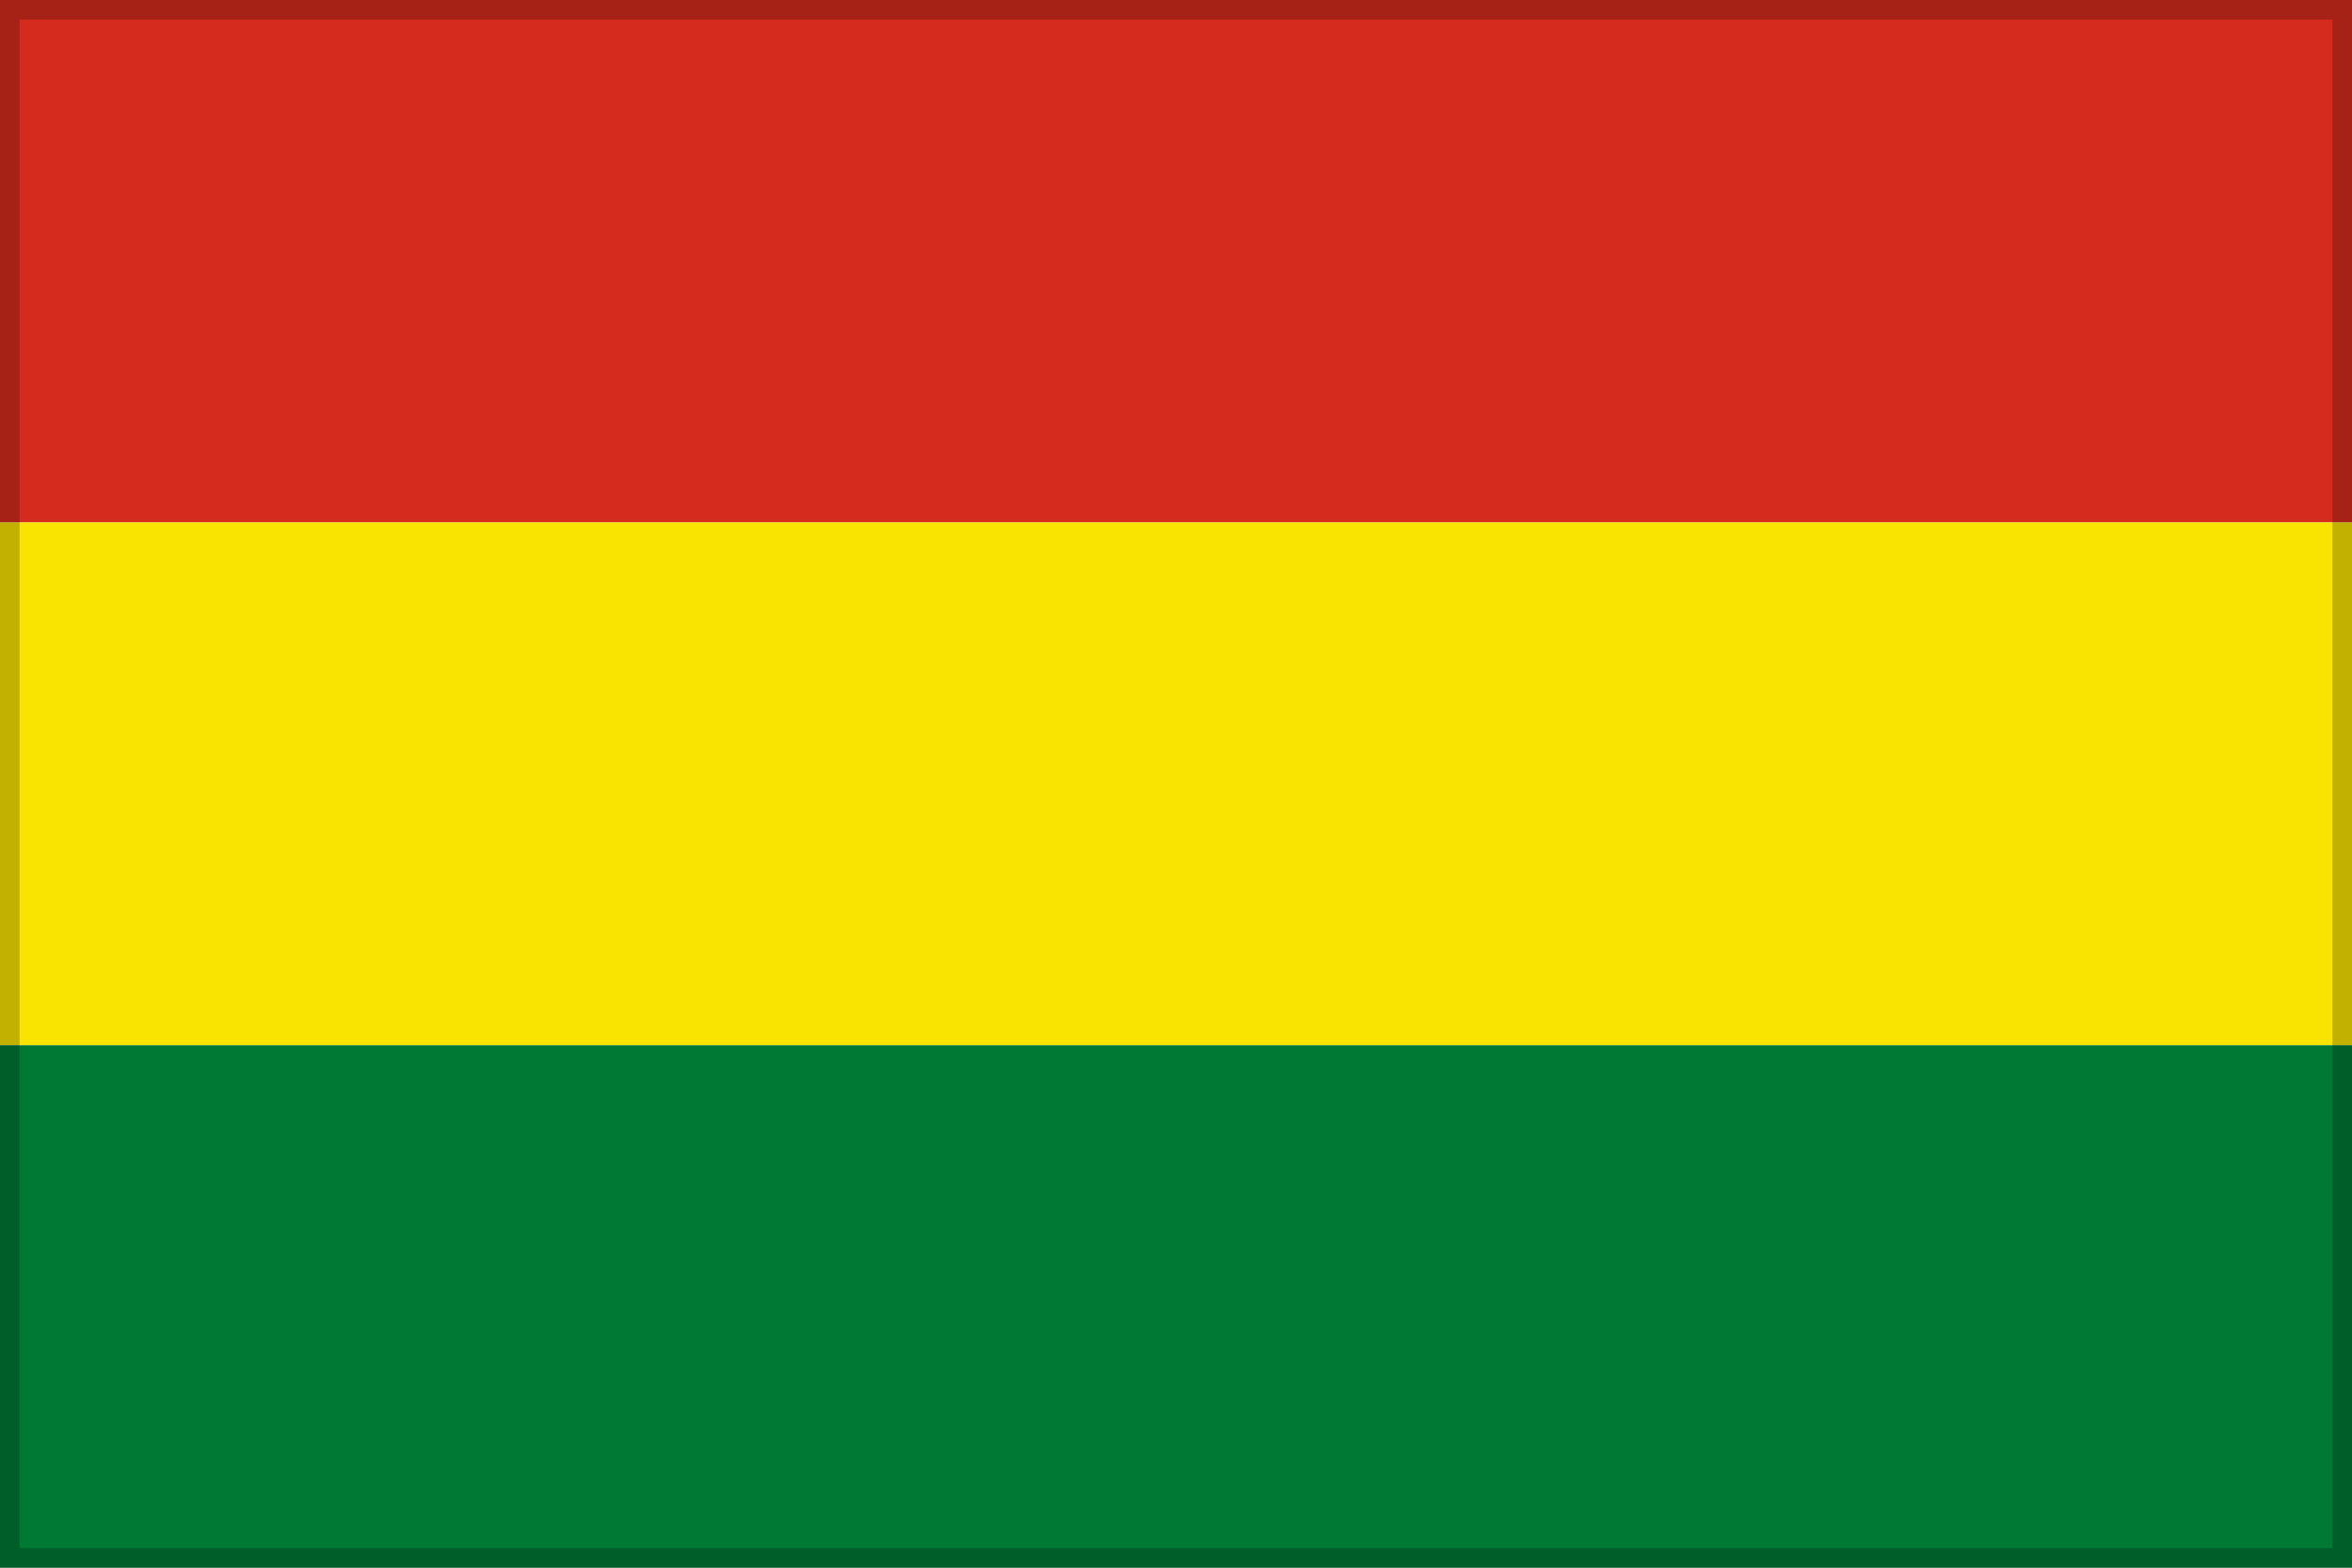
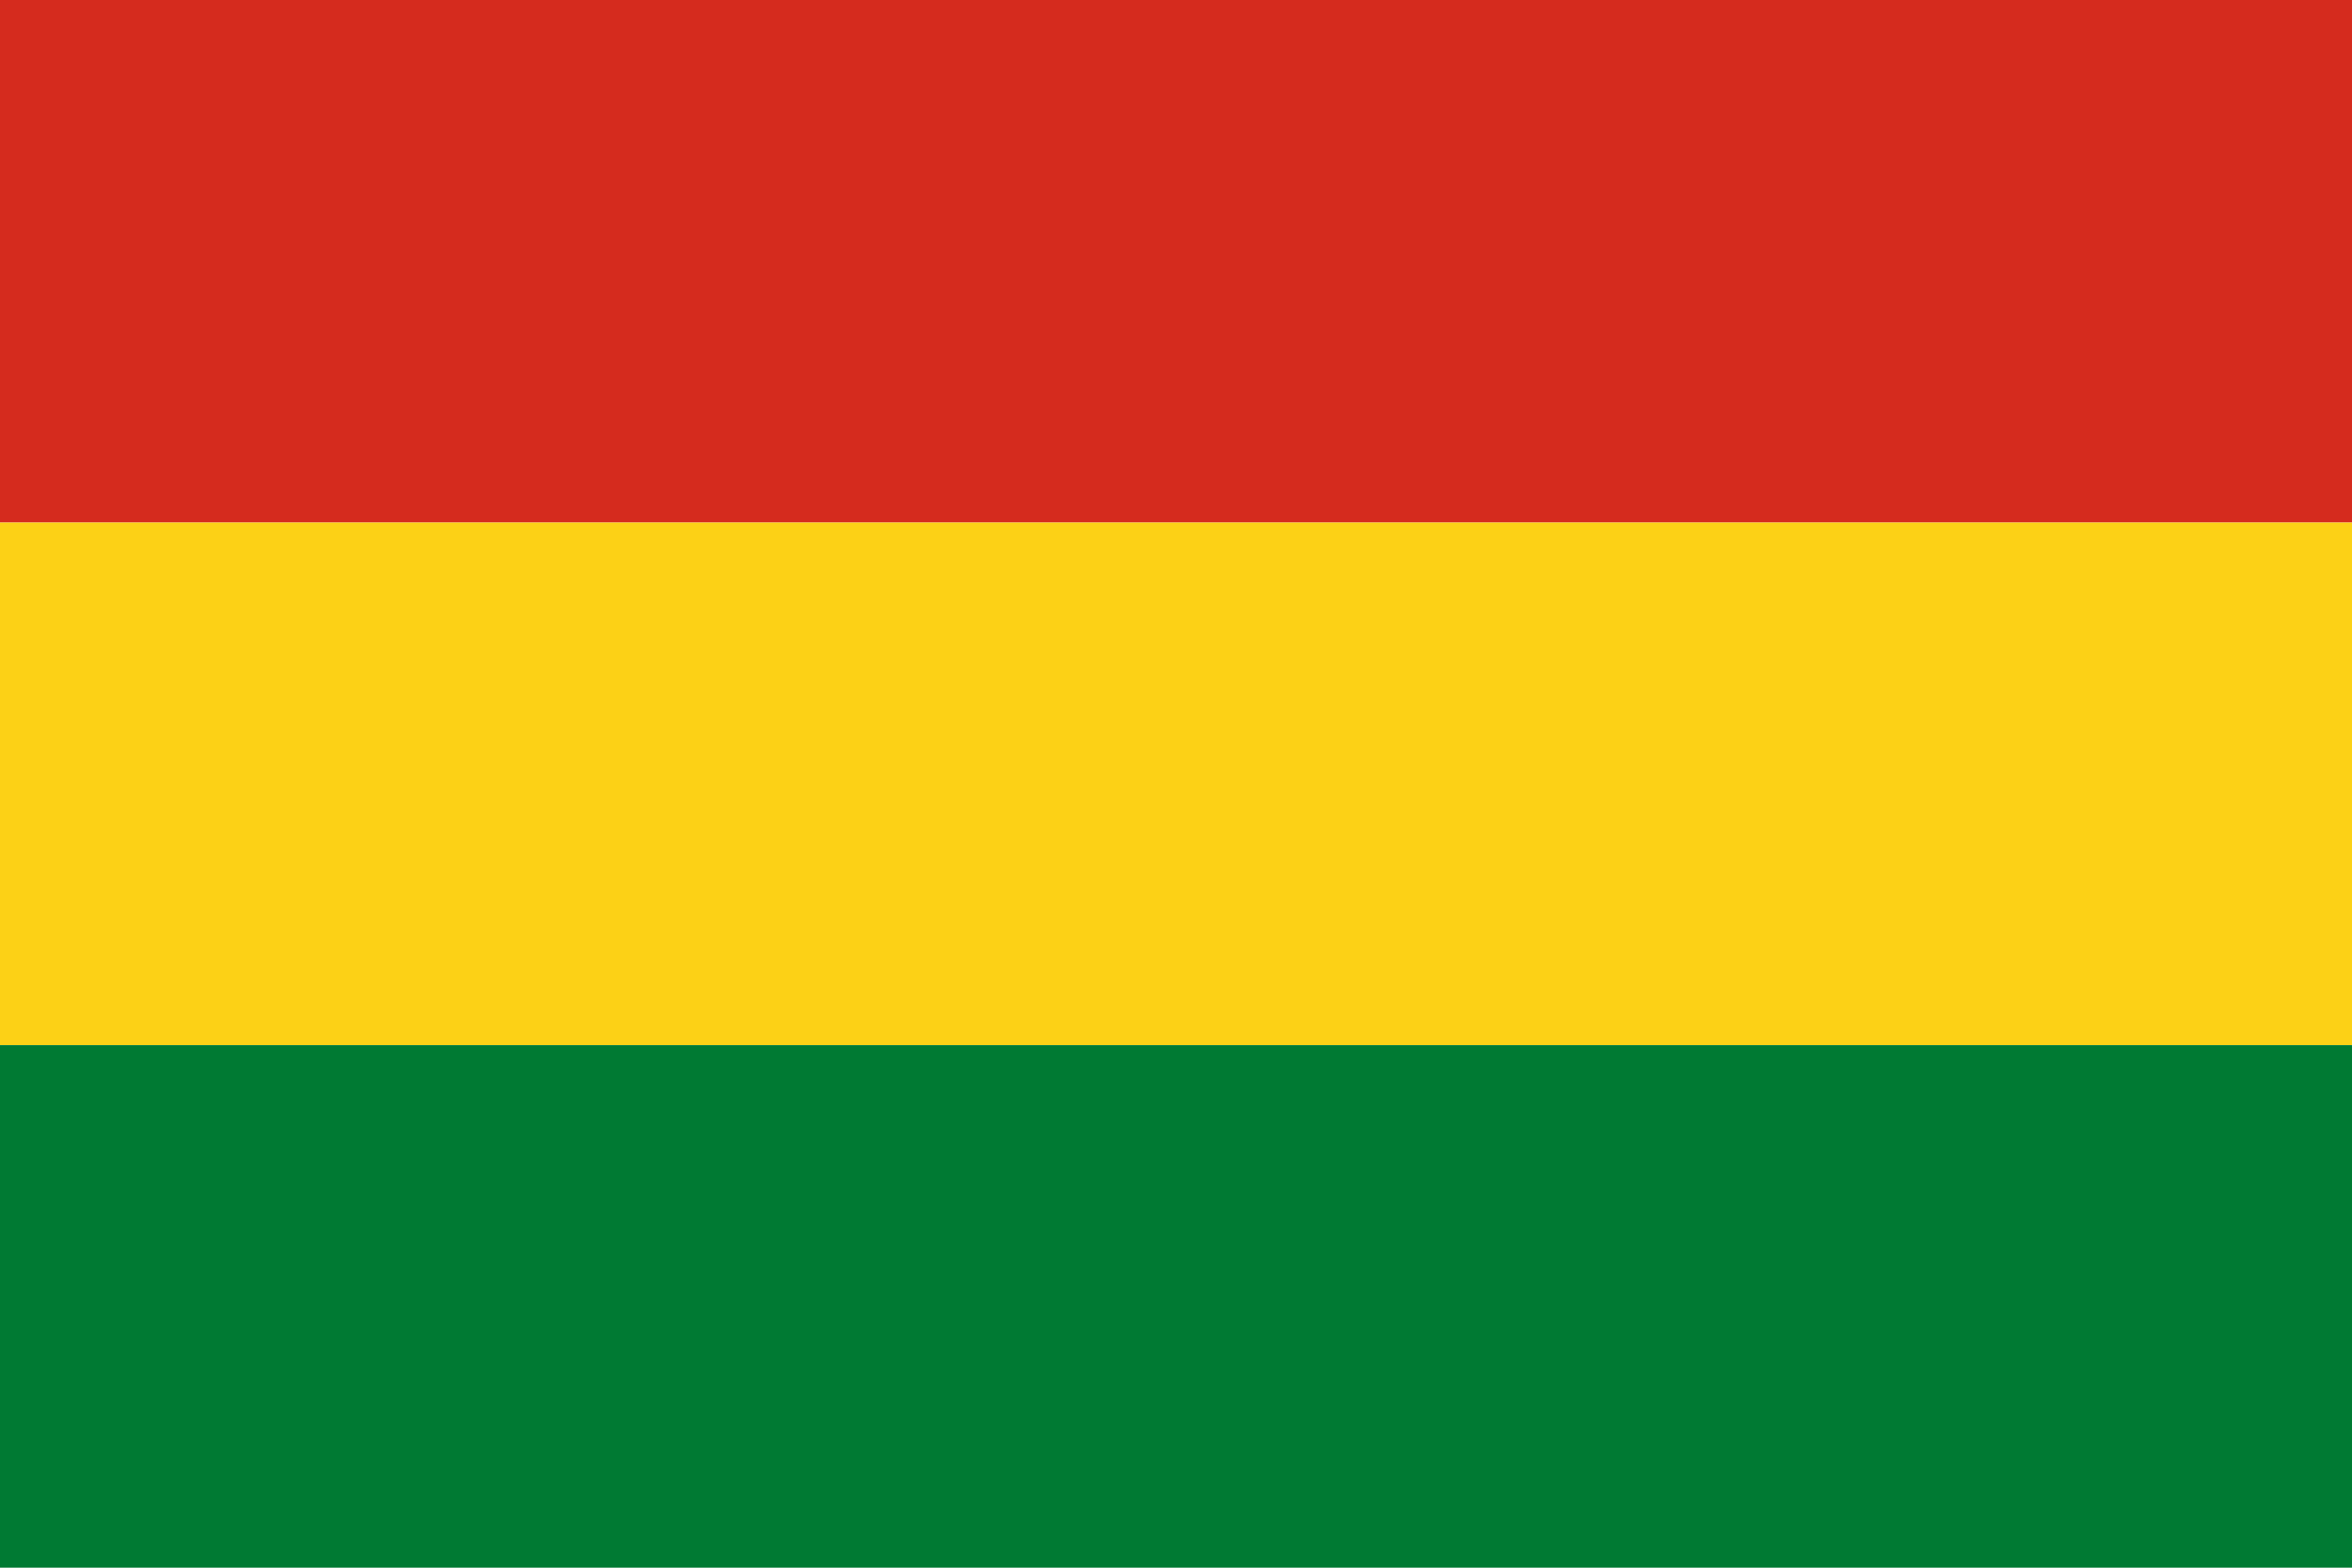
- <svg xmlns="http://www.w3.org/2000/svg" viewBox="0 0 60 40">
-   <rect width="60" height="13.33" fill="#d52b1e" />
-   <rect y="13.33" width="60" height="13.34" fill="#f9e300" />
-   <rect y="26.67" width="60" height="13.33" fill="#007934" />
-   <rect width="60" height="40" fill="none" stroke="rgba(0,0,0,.22)" />
+ <svg xmlns="http://www.w3.org/2000/svg" viewBox="0 0 36 24" width="36" height="24">
+   <rect width="36" height="8" fill="#D52B1E" />
+   <rect y="8" width="36" height="8" fill="#FCD116" />
+   <rect y="16" width="36" height="8" fill="#007A33" />
</svg>
